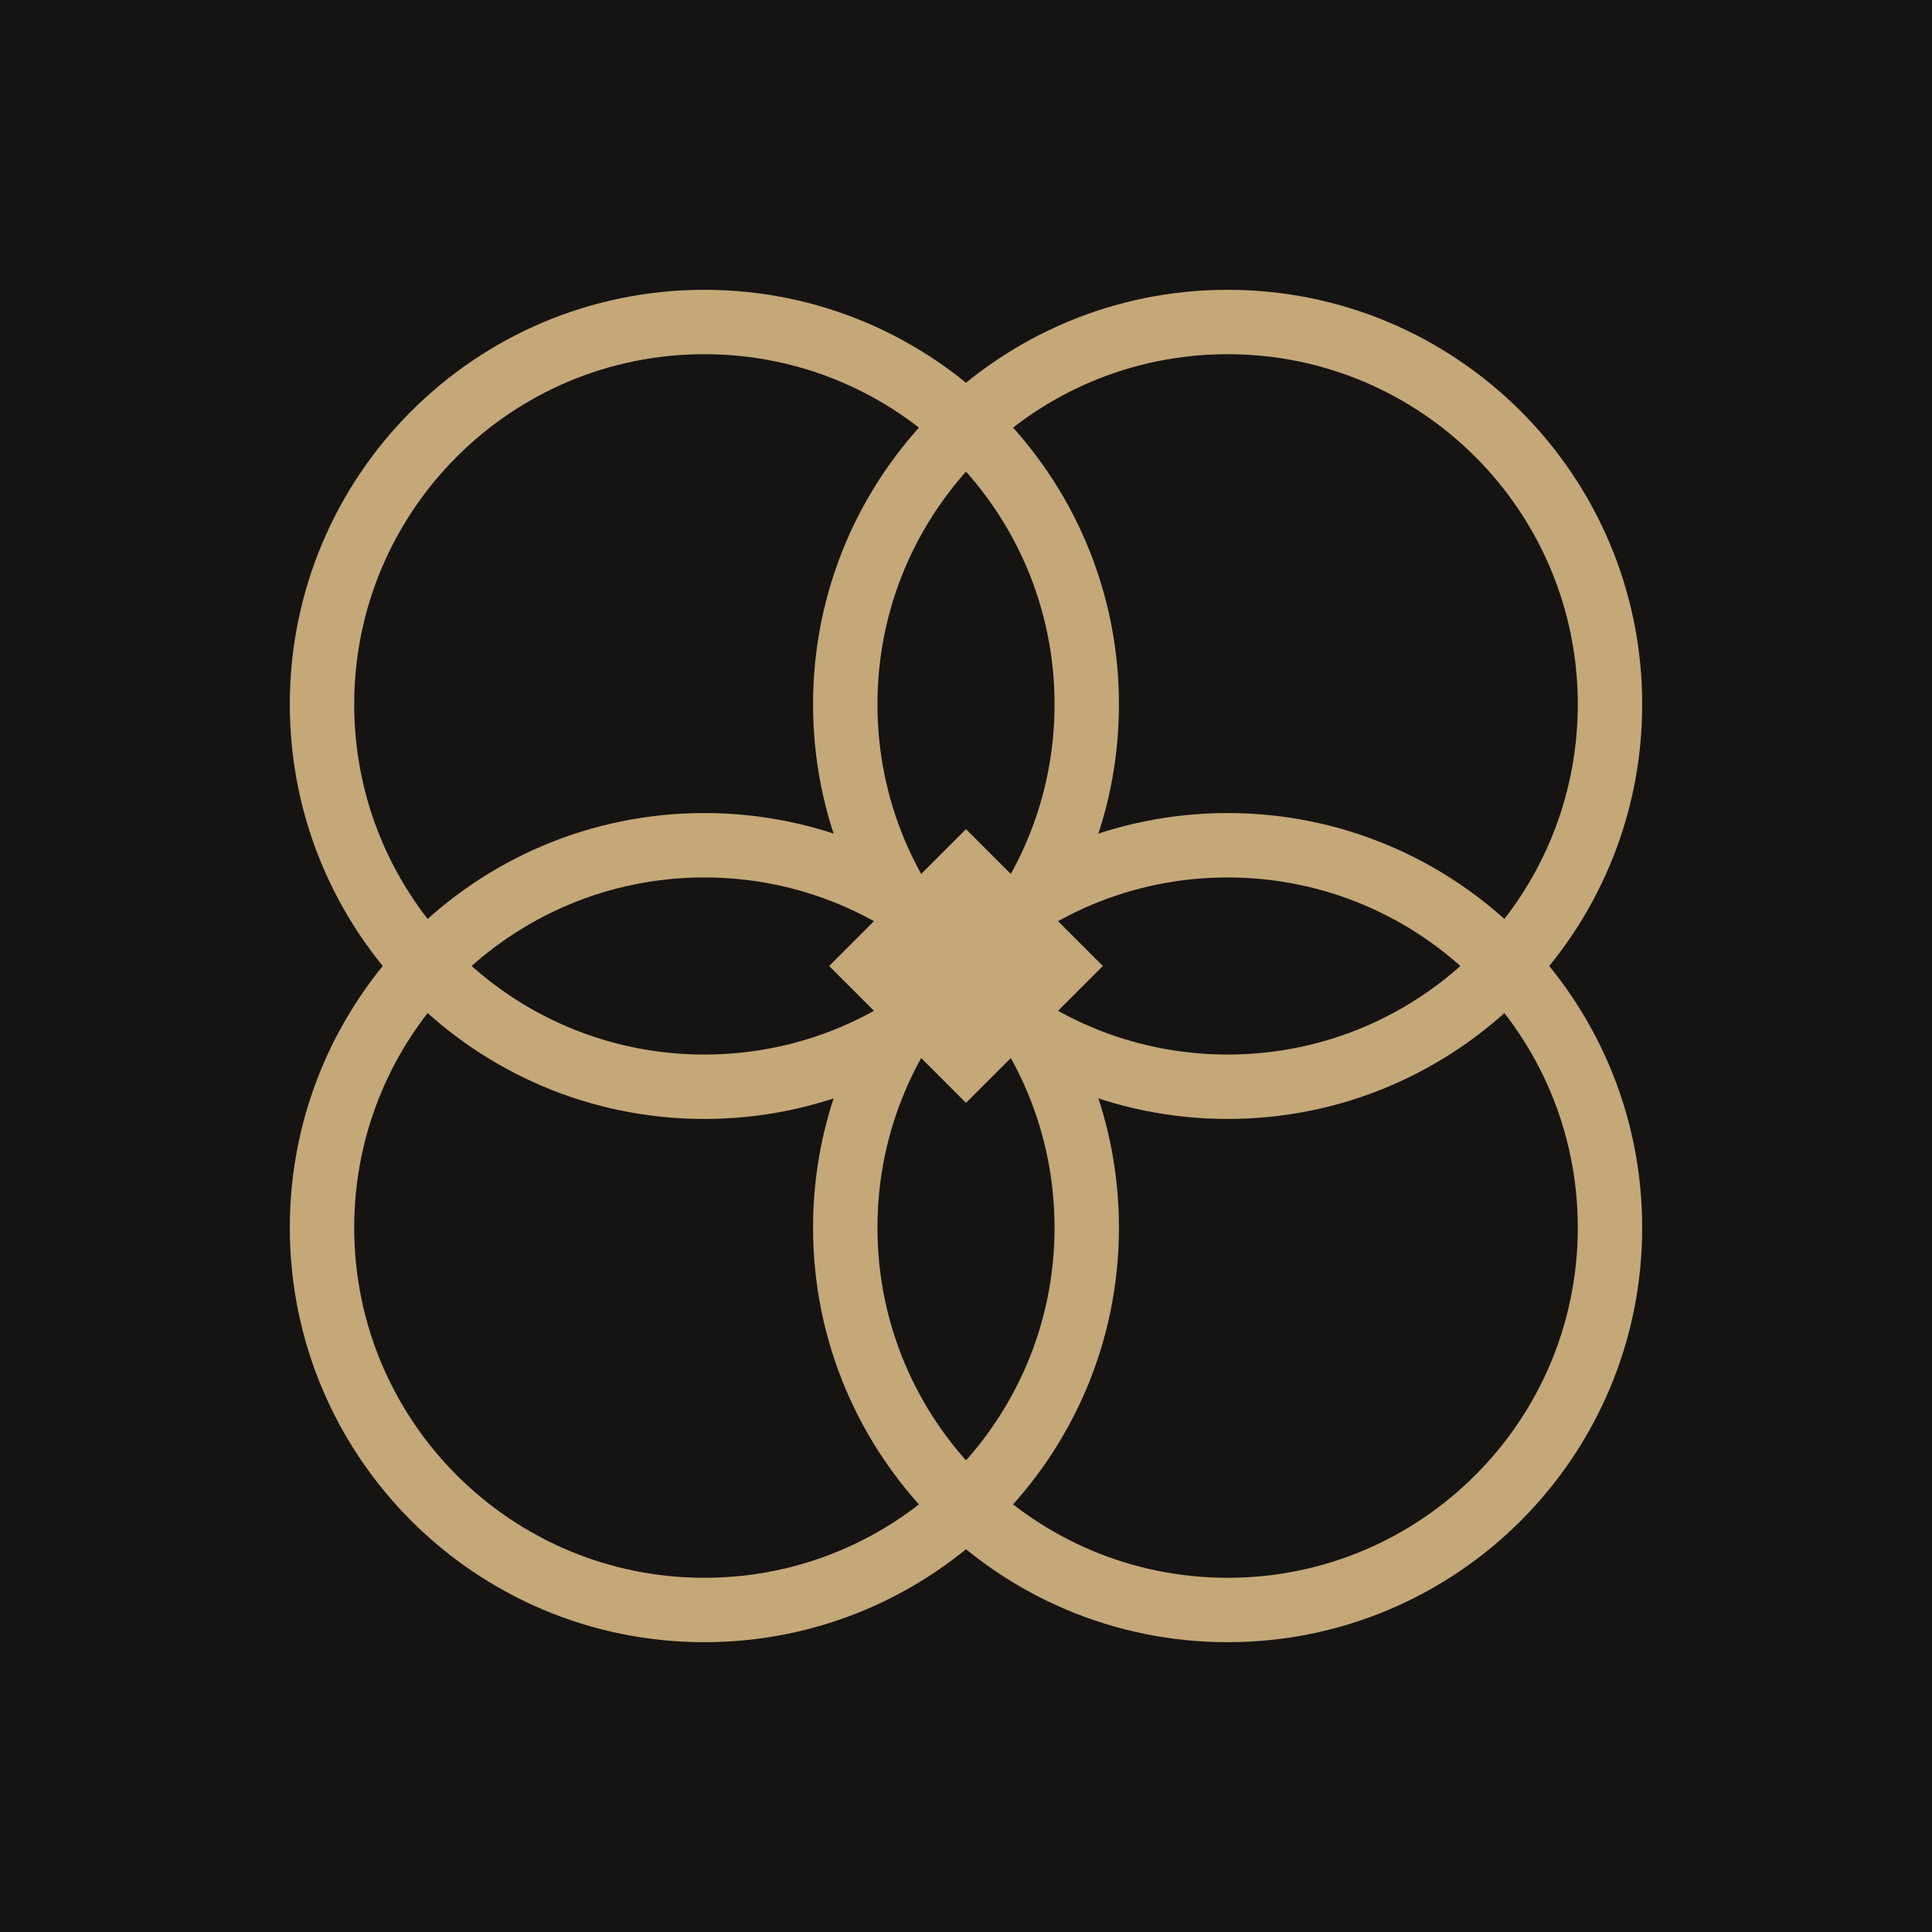
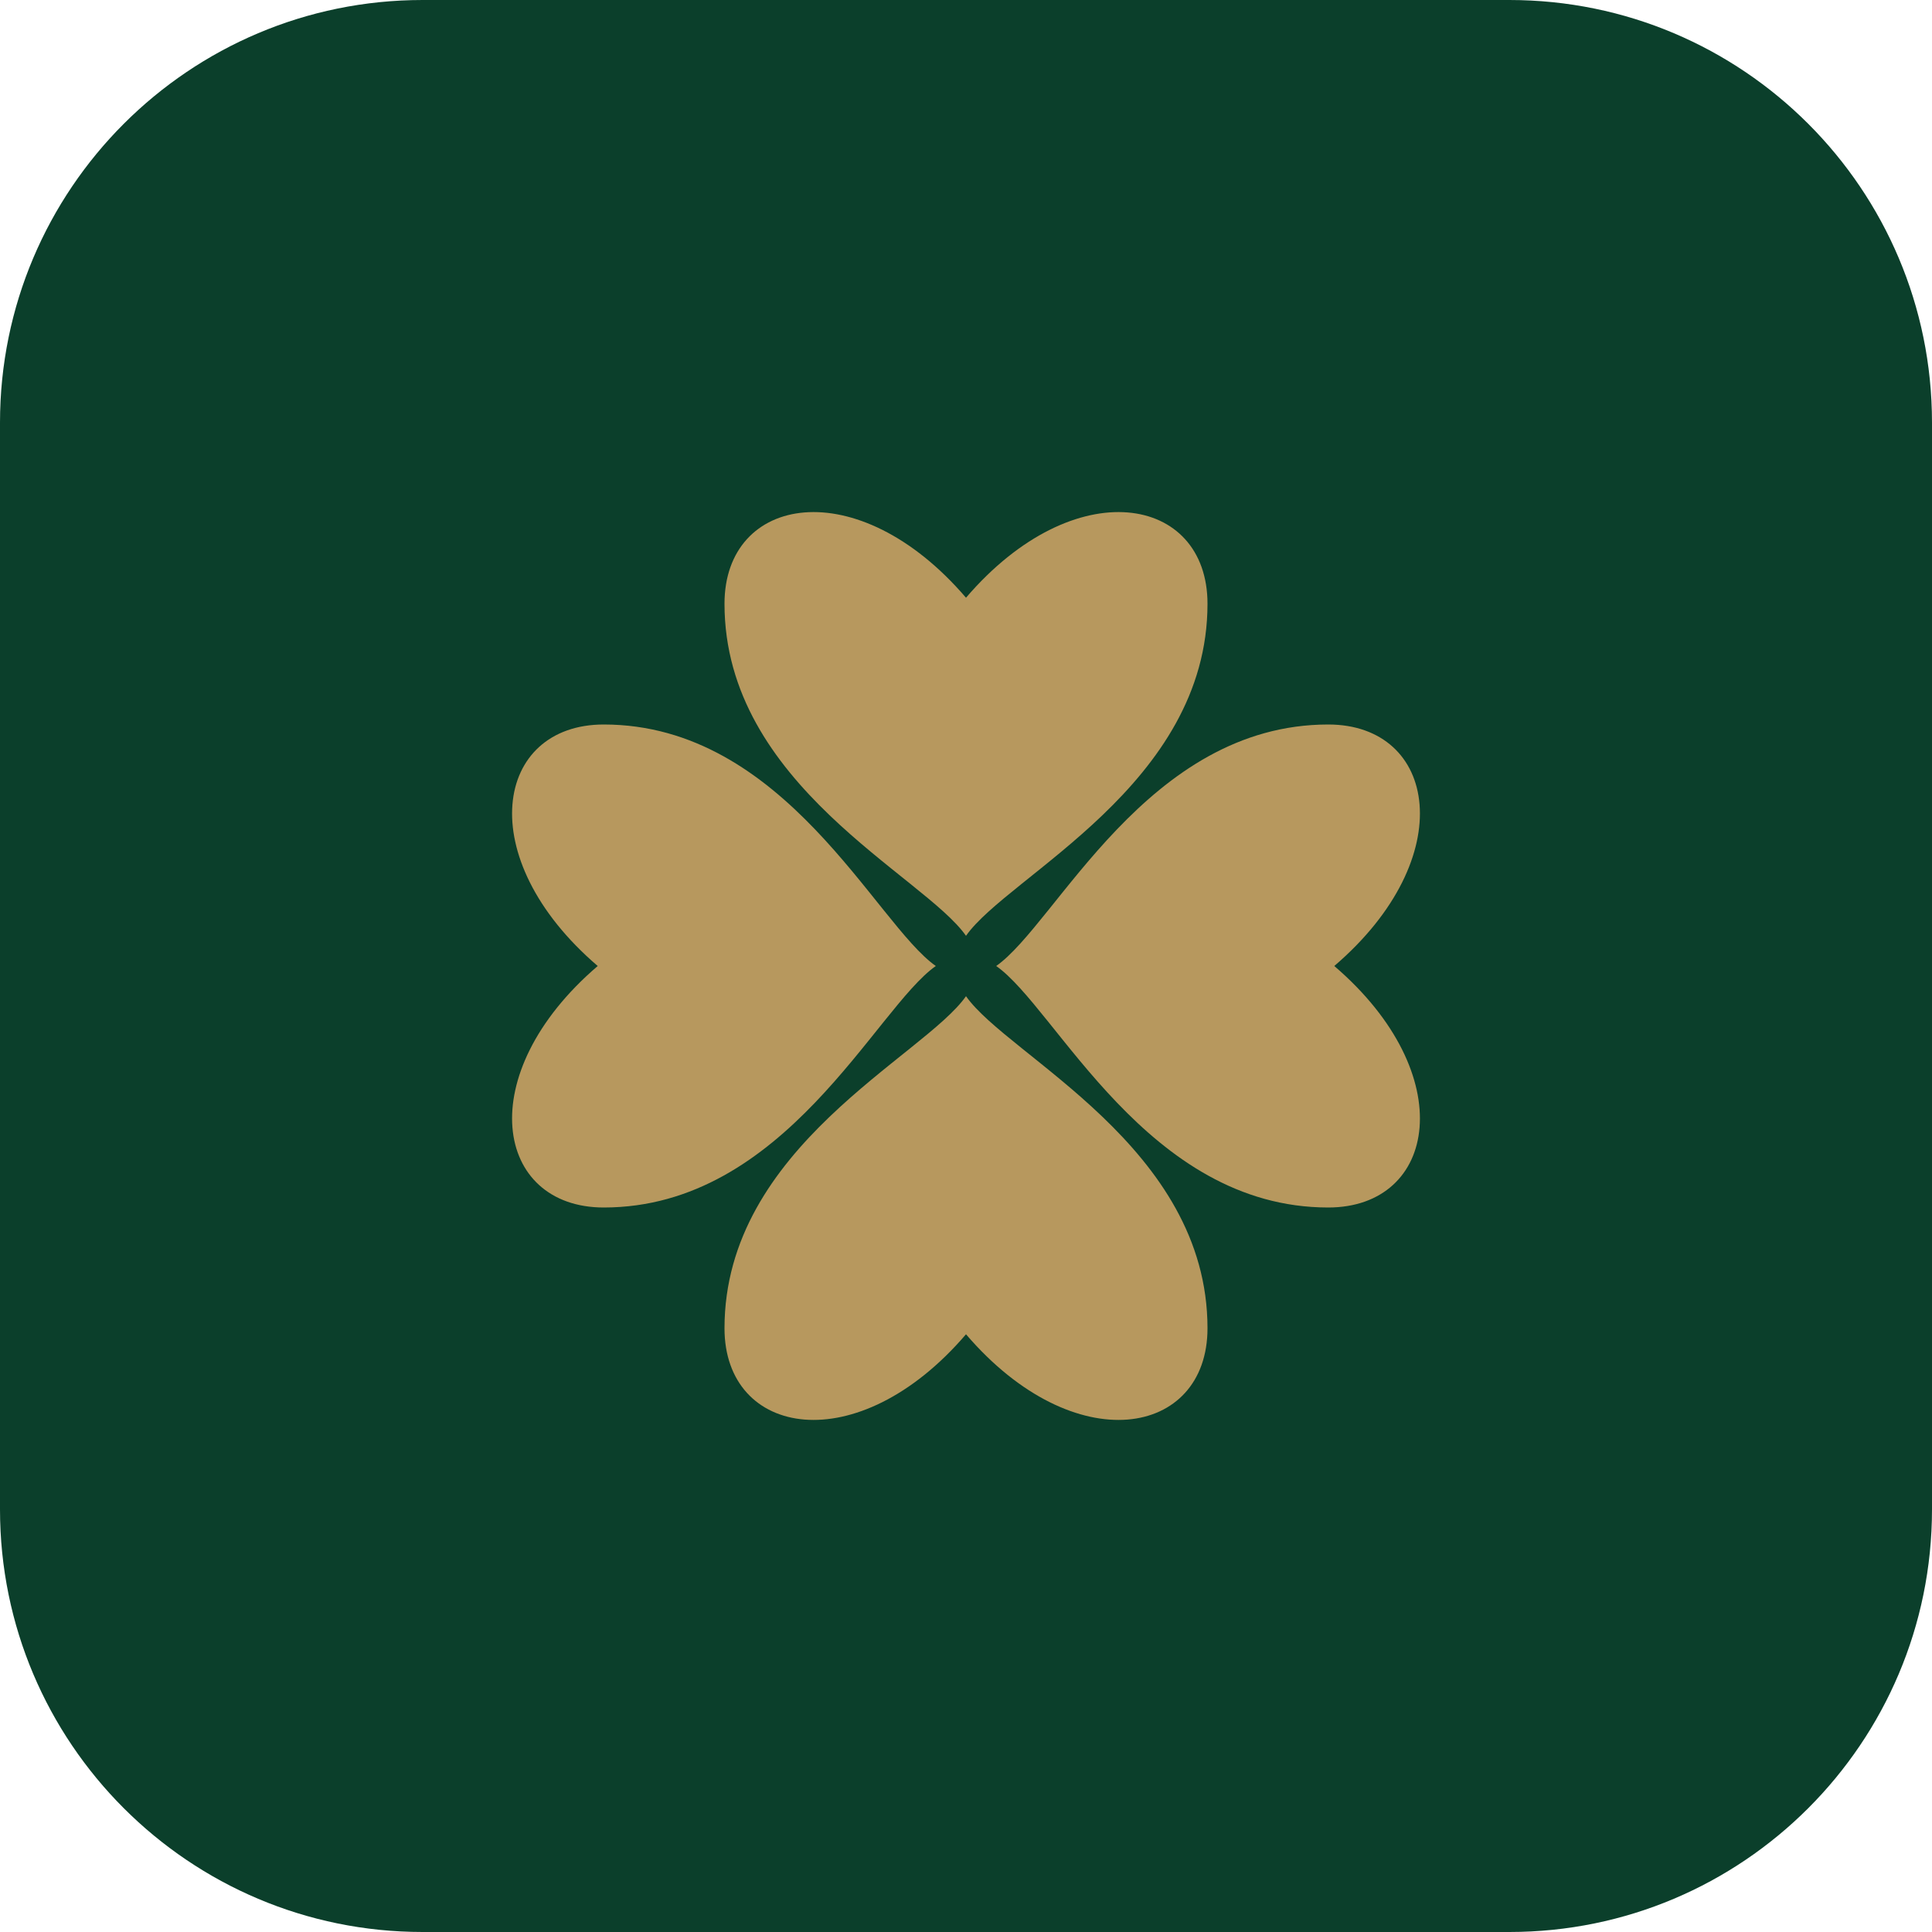
- <svg xmlns="http://www.w3.org/2000/svg" viewBox="0 0 48 48" fill="none">
-   <rect width="48" height="48" fill="#151412" />
-   <g stroke="#c4a878" stroke-width="1.6">
-     <circle cx="17.5" cy="17.5" r="9.5" />
-     <circle cx="30.5" cy="17.5" r="9.5" />
-     <circle cx="17.5" cy="30.5" r="9.5" />
-     <circle cx="30.5" cy="30.5" r="9.5" />
+ <svg xmlns="http://www.w3.org/2000/svg" viewBox="0 0 64 64">
+   <rect width="64" height="64" rx="14" fill="#0b3f2b" />
+   <defs>
+     <path id="l" d="M0 0C-1.4-2-8-5-8-11 -8-14.6-3.6-15.4 0-11.2 3.6-15.4 8-14.6 8-11 8-5 1.4-2 0 0Z" />
+   </defs>
+   <g transform="translate(32 32)" fill="#b7985e">
+     <use href="#l" transform="translate(0 -1)" />
+     <use href="#l" transform="translate(1 0) rotate(90)" />
+     <use href="#l" transform="translate(0 1) rotate(180)" />
+     <use href="#l" transform="translate(-1 0) rotate(270)" />
  </g>
-   <path d="M24 20.6 27.4 24 24 27.4 20.6 24Z" fill="#c4a878" />
</svg>
